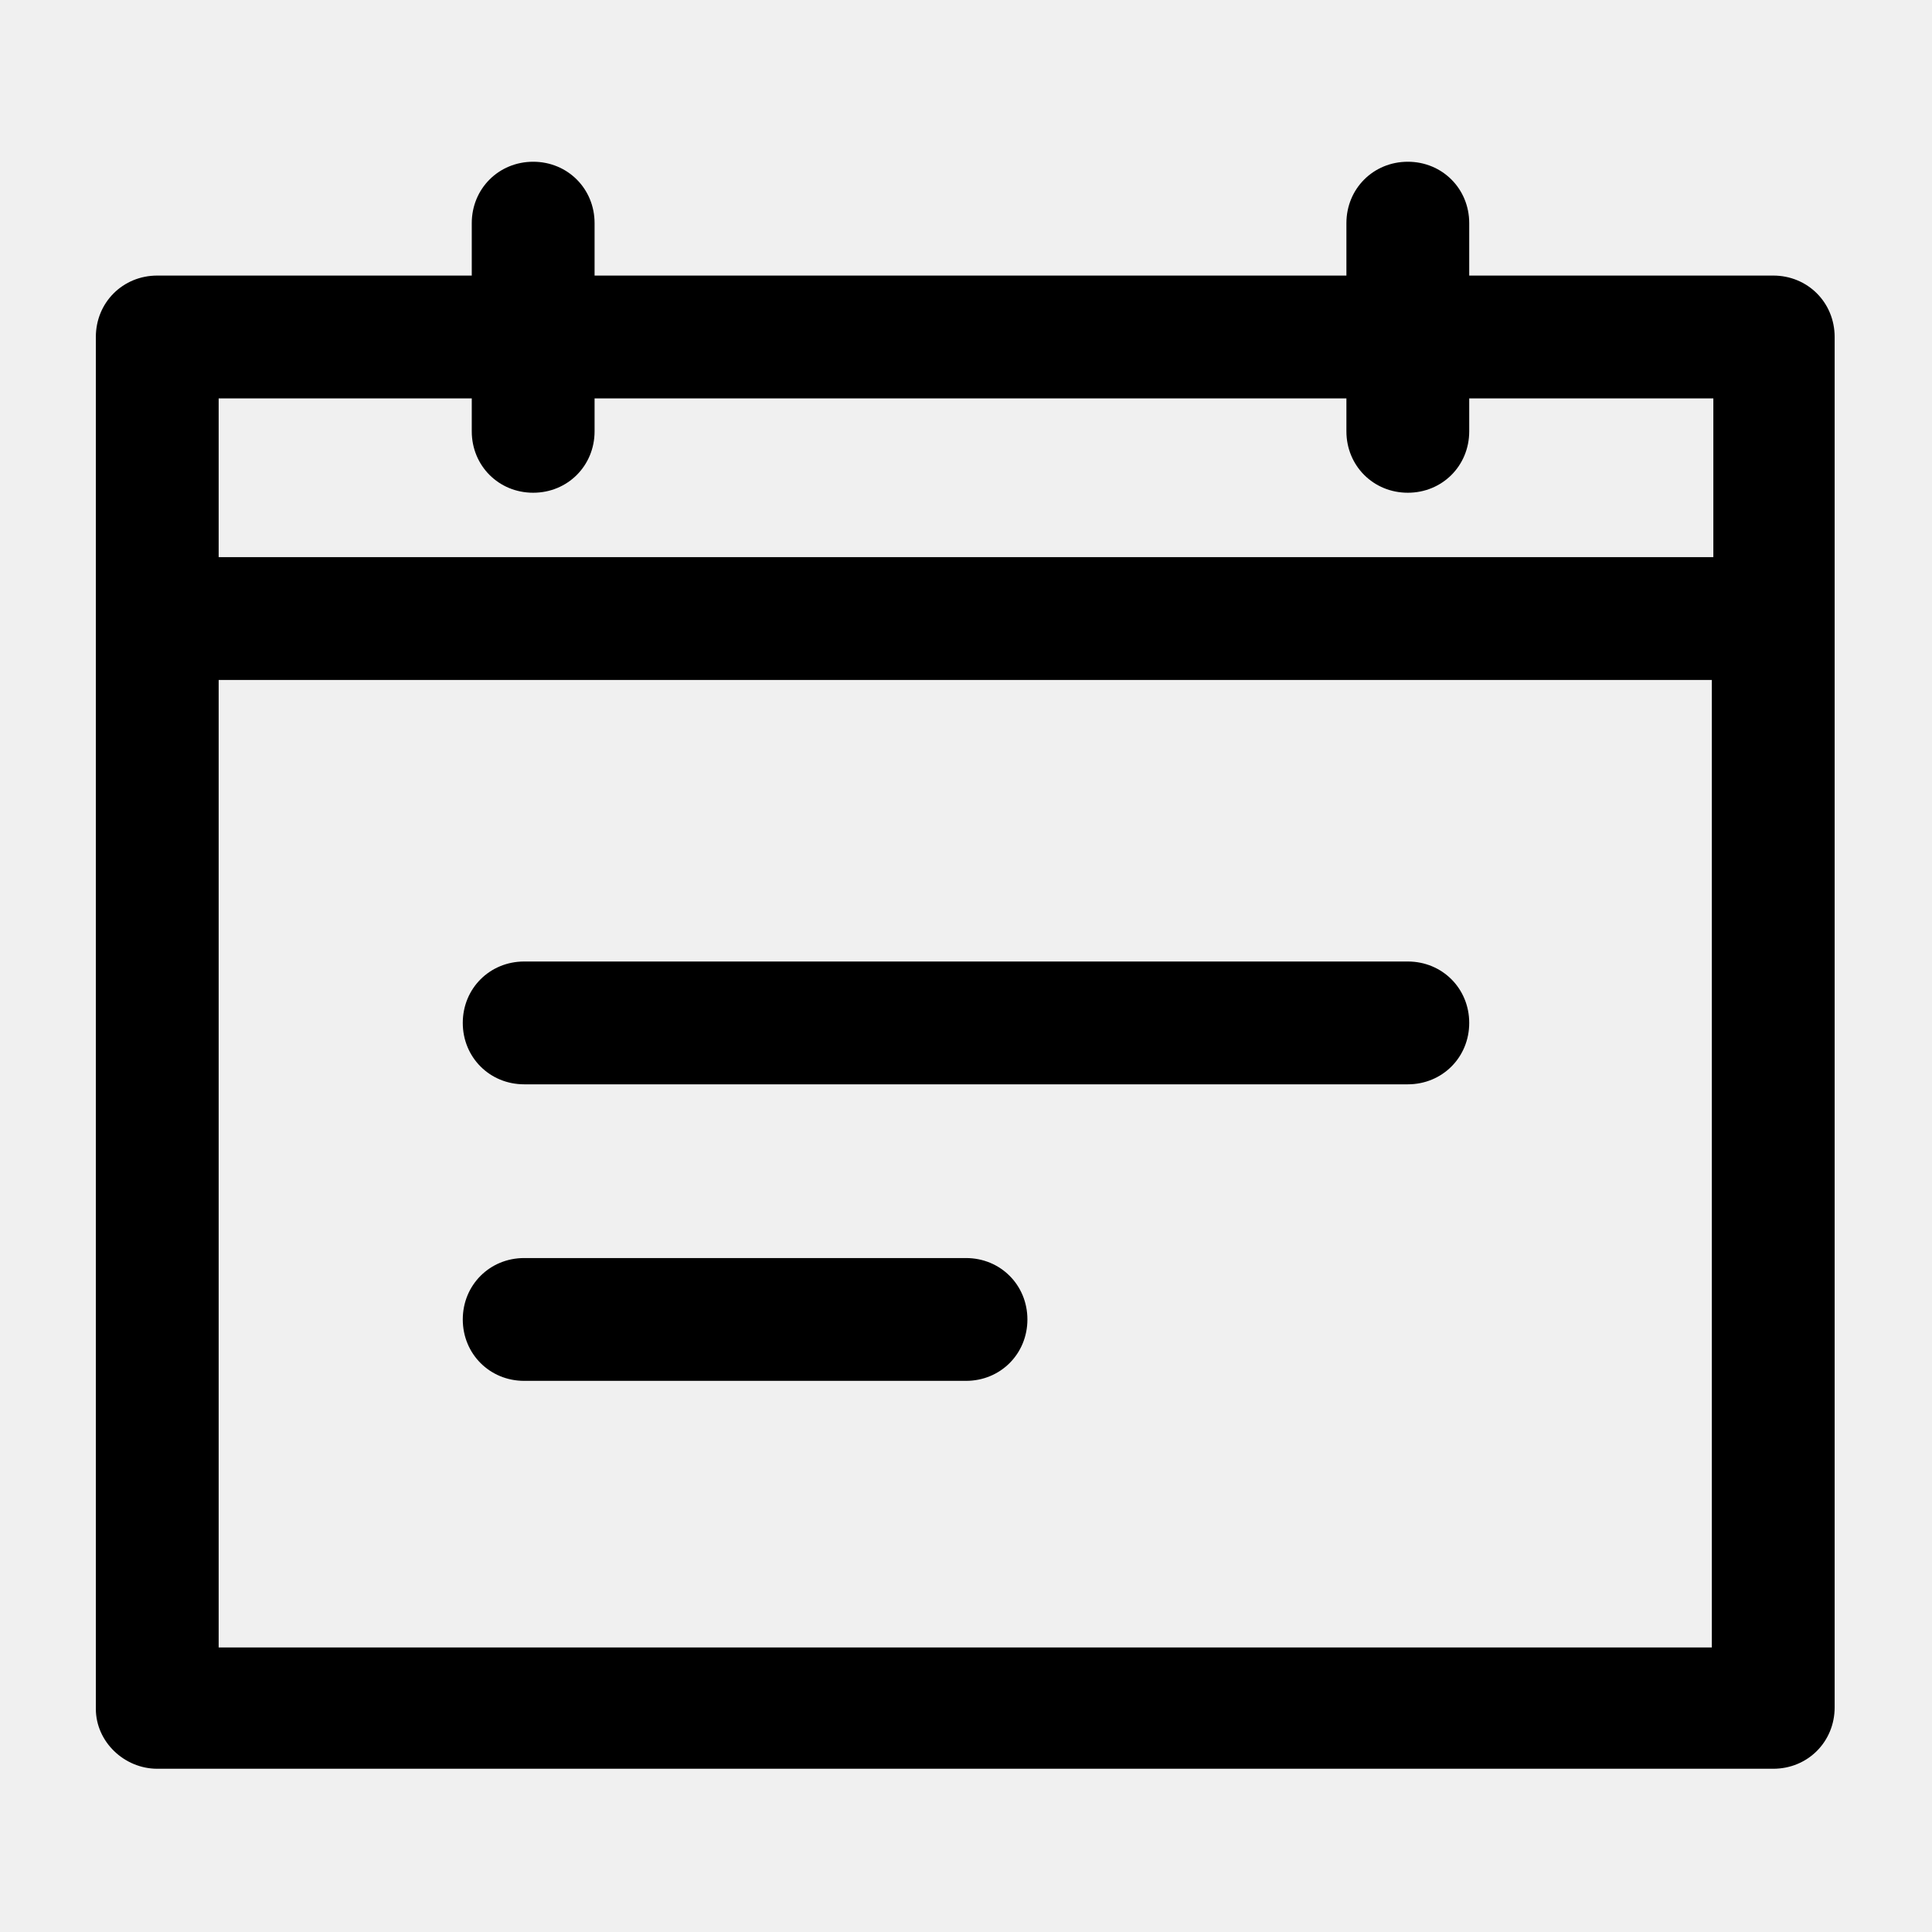
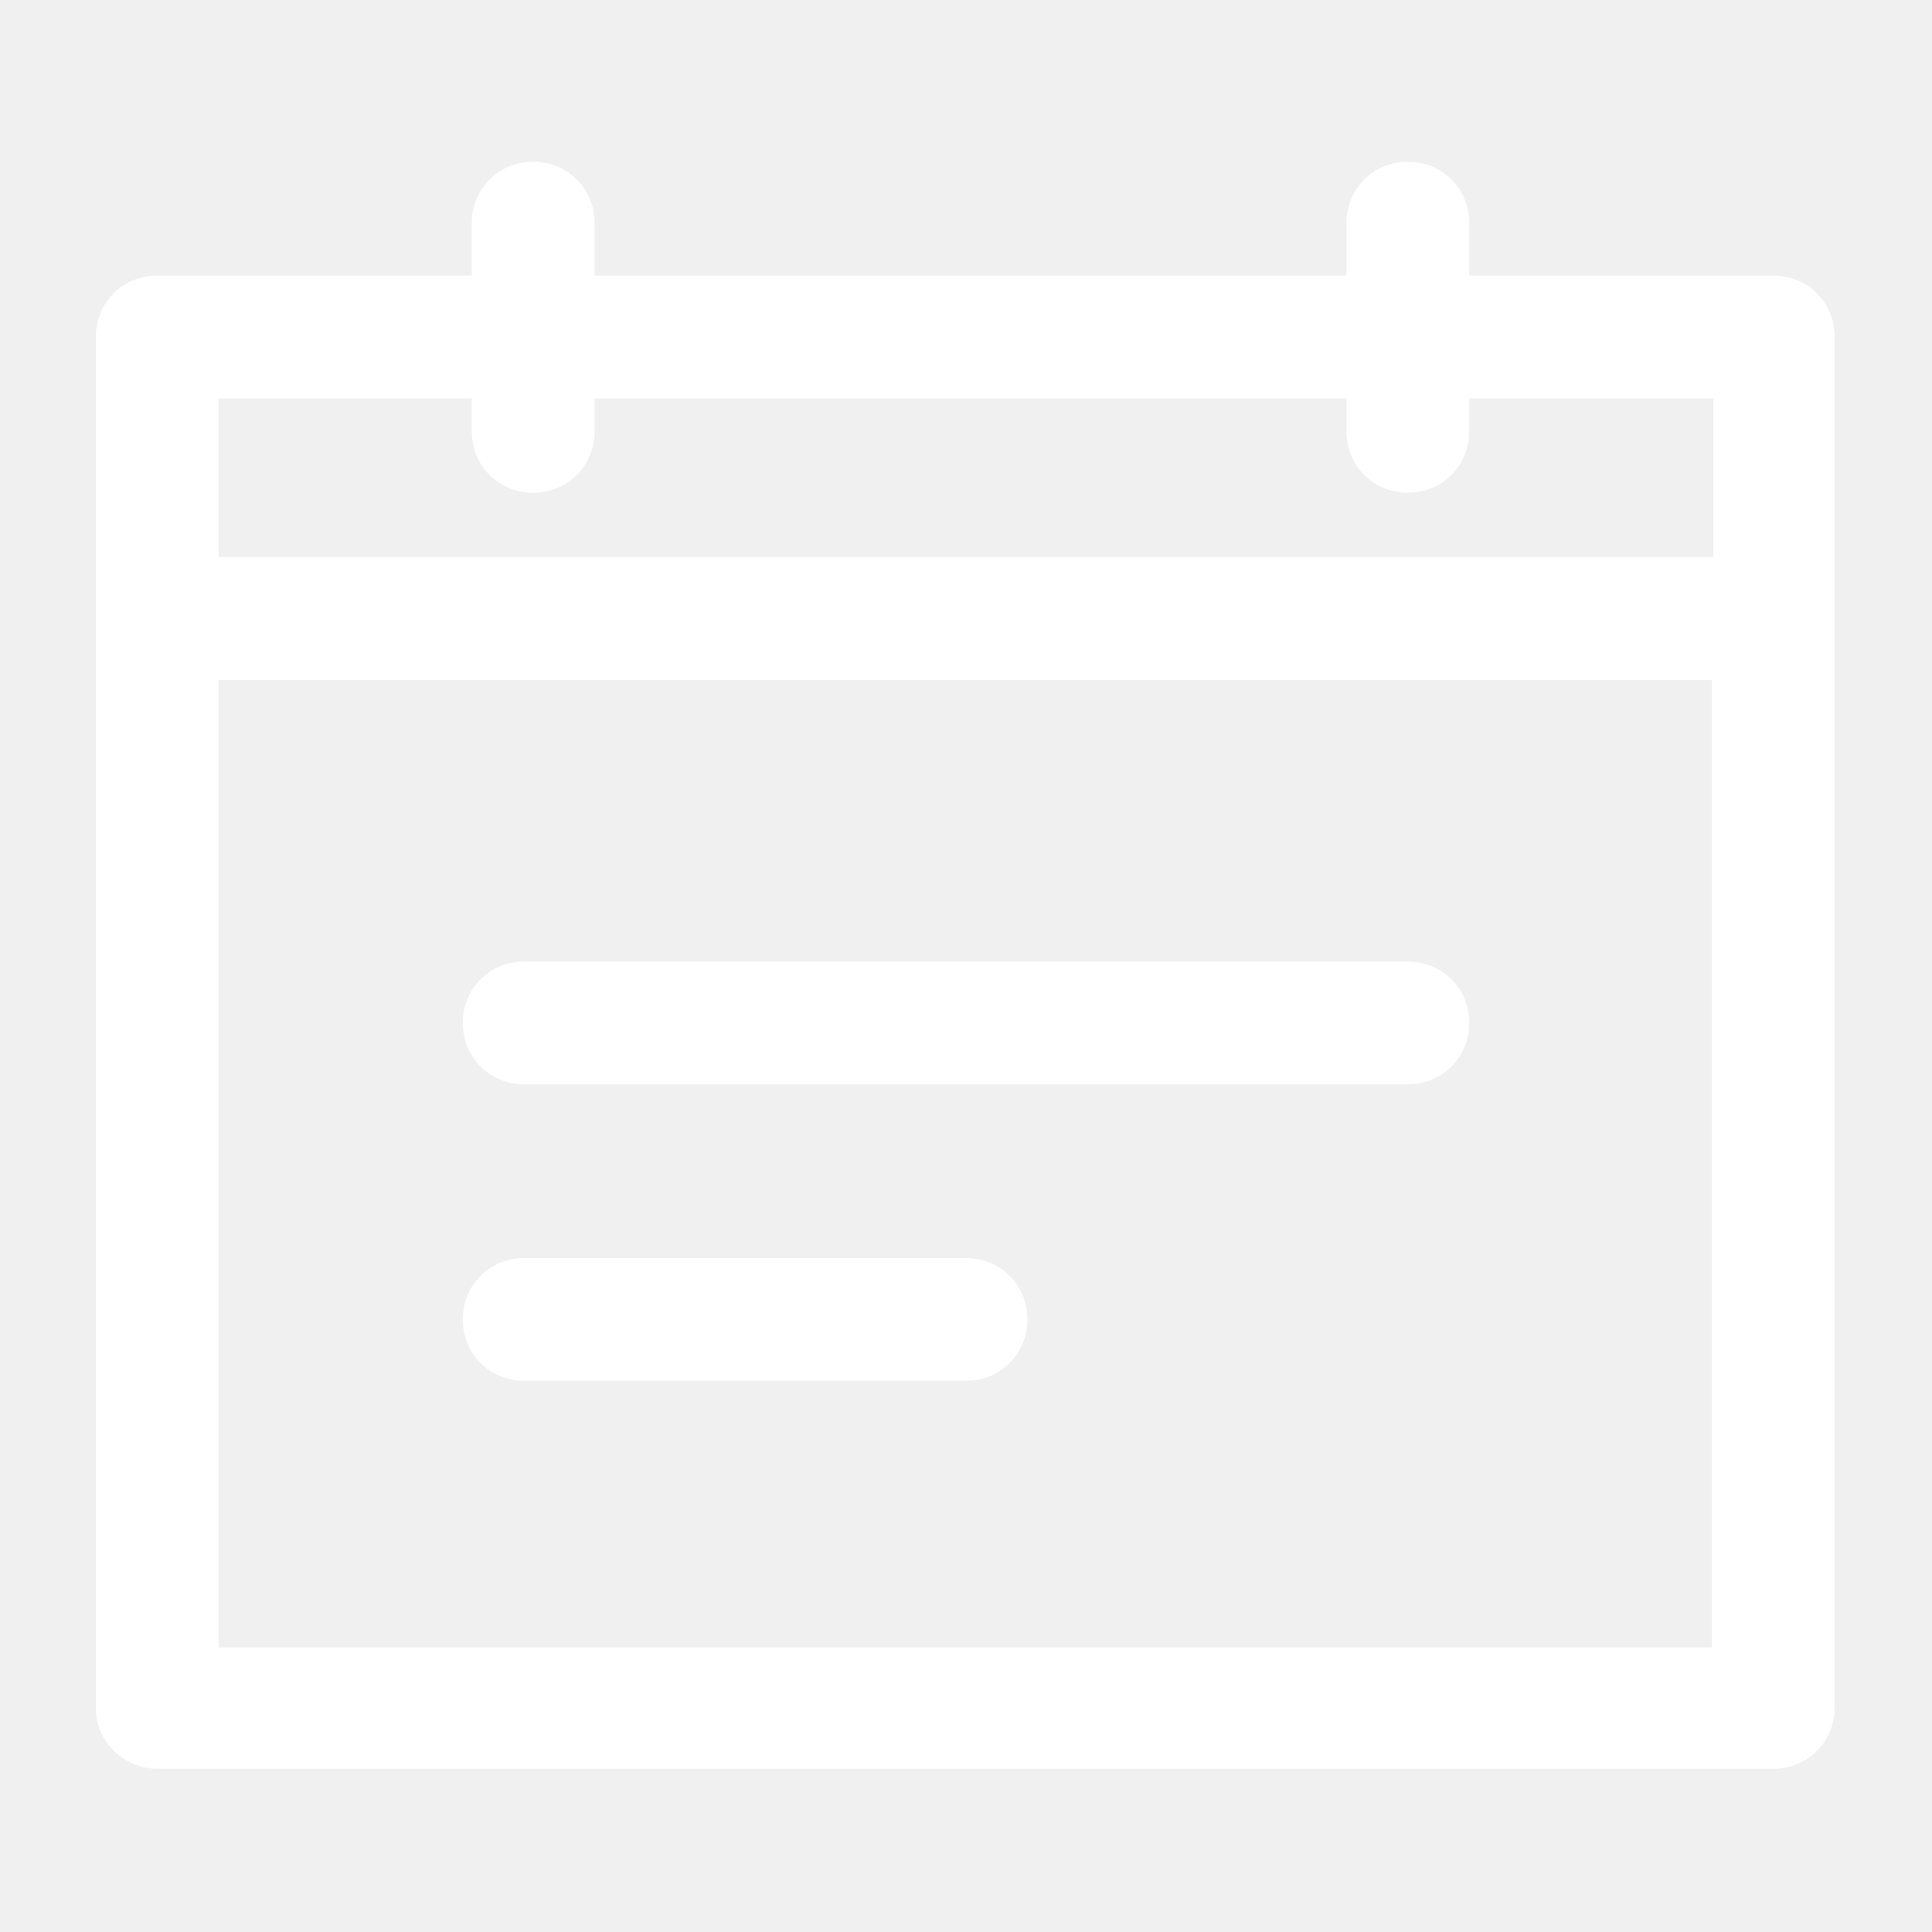
- <svg xmlns="http://www.w3.org/2000/svg" version="1.1" viewBox="0 0 129 129" enable-background="new 0 0 129 129">
+ <svg xmlns="http://www.w3.org/2000/svg" version="1.1" fill="#ffffff" viewBox="0 0 129 129" enable-background="new 0 0 129 129">
  <g>
    <g>
      <path d="m10.5,118.1h107.9c2.3,0 4.1-1.8 4.1-4.1v-91.5c0-2.3-1.8-4.1-4.1-4.1h-20.3v-3.5c0-2.3-1.8-4.1-4.1-4.1-2.3,0-4.1,1.8-4.1,4.1v3.5h-50.2v-3.5c0-2.3-1.8-4.1-4.1-4.1-2.3,0-4.1,1.8-4.1,4.1v3.5h-21c-2.3,0-4.1,1.8-4.1,4.1v91.6c0,2.2 1.9,4 4.1,4zm4.1-91.5h16.9v2.2c0,2.3 1.8,4.1 4.1,4.1 2.3,0 4.1-1.8 4.1-4.1v-2.2h50.2v2.2c0,2.3 1.8,4.1 4.1,4.1 2.3,0 4.1-1.8 4.1-4.1v-2.2h16.3v10.6h-99.8v-10.6zm0,18.8h99.7v64.6h-99.7v-64.6z" />
      <path d="m94,64.2h-59c-2.3,0-4.1,1.8-4.1,4.1 0,2.3 1.8,4.1 4.1,4.1h59c2.3,0 4.1-1.8 4.1-4.1 0-2.3-1.8-4.1-4.1-4.1z" />
      <path d="m64.5,84h-29.5c-2.3,0-4.1,1.8-4.1,4.1 0,2.3 1.8,4.1 4.1,4.1h29.5c2.3,0 4.1-1.8 4.1-4.1 0-2.3-1.8-4.1-4.1-4.1z" />
    </g>
  </g>
</svg>
